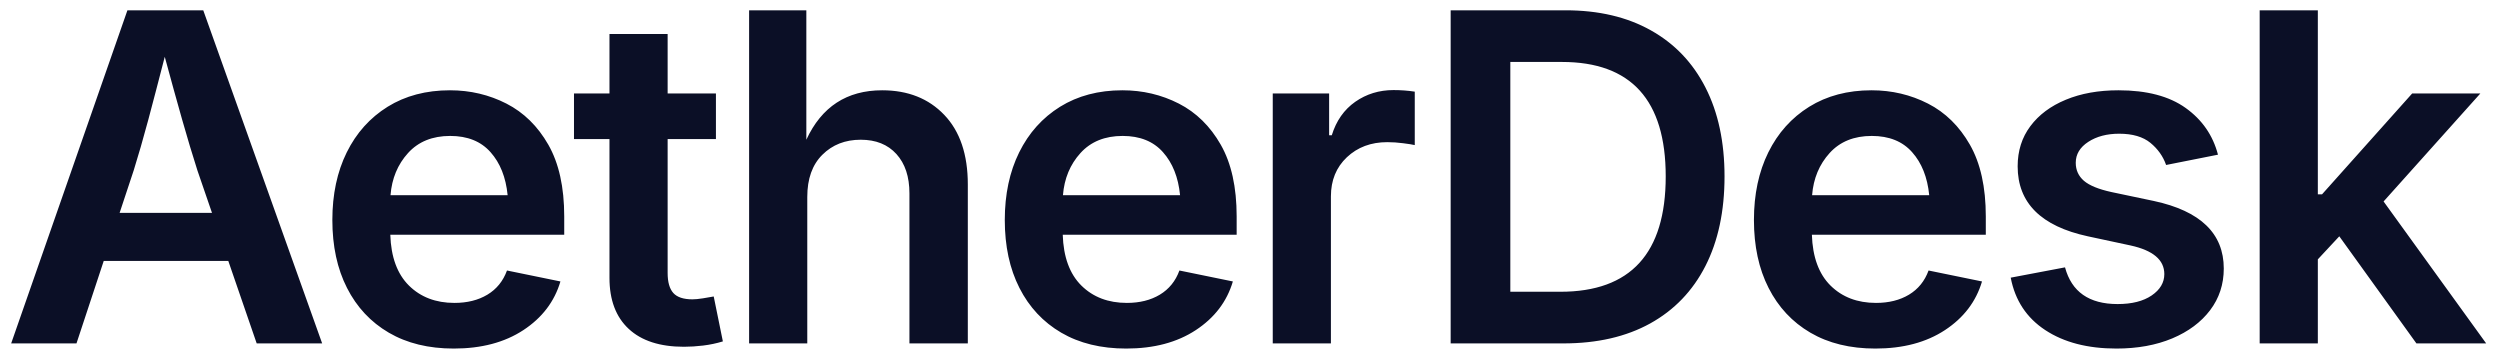
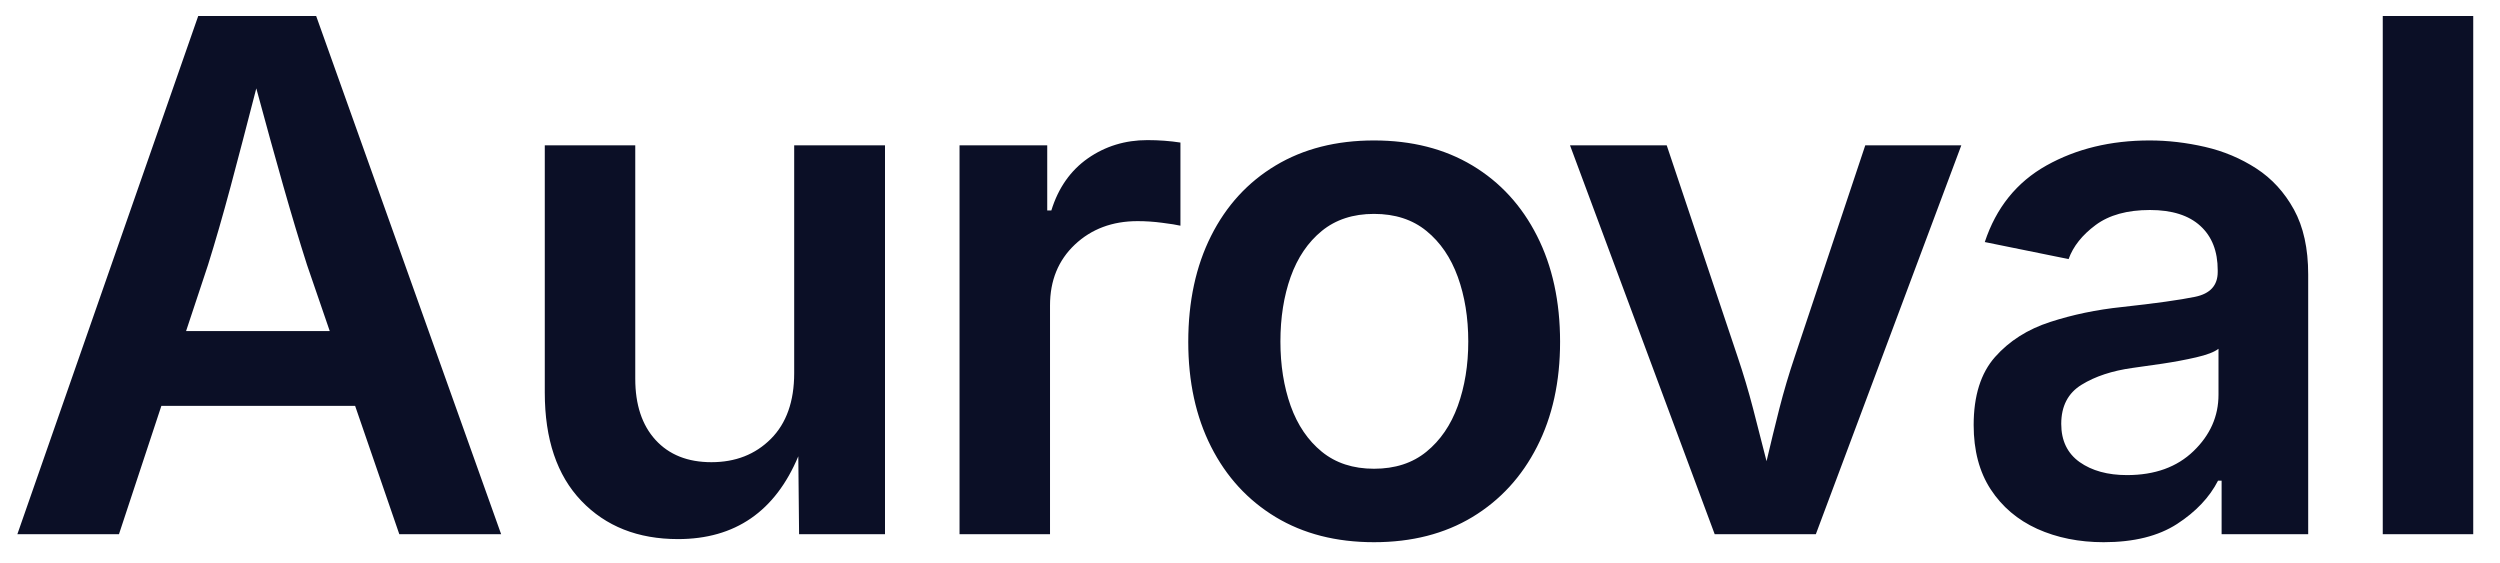
- <svg xmlns="http://www.w3.org/2000/svg" width="546" height="79" viewBox="20 55 546 79">
-   <path fill-rule="nonzero" fill="rgb(4.314%, 5.882%, 14.902%)" fill-opacity="1" d="M 22.438 130 L 47.828 57.25 L 64.391 57.25 L 90.359 130 L 76.062 130 L 69.859 111.984 L 42.656 111.984 L 36.703 130 Z M 46.125 101.484 L 66.297 101.484 L 63.109 92.203 C 62.035 88.852 60.922 85.141 59.766 81.078 C 58.609 77.008 57.348 72.449 55.984 67.406 C 54.68 72.48 53.477 77.078 52.375 81.203 C 51.27 85.32 50.211 88.984 49.203 92.203 Z M 119.102 131.125 C 113.602 131.125 108.871 129.969 104.914 127.656 C 100.965 125.344 97.922 122.09 95.789 117.891 C 93.652 113.695 92.586 108.746 92.586 103.047 C 92.586 97.445 93.633 92.523 95.727 88.281 C 97.828 84.031 100.809 80.711 104.664 78.312 C 108.527 75.918 113.062 74.719 118.273 74.719 C 122.699 74.719 126.809 75.688 130.602 77.625 C 134.391 79.562 137.445 82.559 139.758 86.609 C 142.07 90.664 143.227 95.883 143.227 102.266 L 143.227 106.266 L 105.242 106.266 C 105.398 111.121 106.75 114.82 109.305 117.359 C 111.867 119.891 115.18 121.156 119.242 121.156 C 122.043 121.156 124.445 120.559 126.445 119.359 C 128.453 118.152 129.883 116.391 130.727 114.078 L 142.398 116.469 C 141.094 120.867 138.398 124.406 134.305 127.094 C 130.219 129.781 125.152 131.125 119.102 131.125 Z M 105.289 97.625 L 130.867 97.625 C 130.48 93.719 129.234 90.59 127.133 88.234 C 125.039 85.871 122.102 84.688 118.32 84.688 C 114.445 84.688 111.375 85.934 109.117 88.422 C 106.855 90.914 105.578 93.98 105.289 97.625 Z M 176.359 75.406 L 176.359 85.375 L 165.812 85.375 L 165.812 114.625 C 165.812 116.605 166.223 118.059 167.047 118.984 C 167.879 119.914 169.273 120.375 171.234 120.375 C 171.816 120.375 172.578 120.305 173.516 120.156 C 174.461 120.012 175.25 119.875 175.875 119.75 L 177.875 129.562 C 176.469 129.992 175.031 130.289 173.562 130.469 C 172.102 130.645 170.707 130.734 169.375 130.734 C 164.133 130.734 160.113 129.434 157.312 126.828 C 154.508 124.227 153.109 120.512 153.109 115.688 L 153.109 85.375 L 145.359 85.375 L 145.359 75.406 L 153.109 75.406 L 153.109 62.422 L 165.812 62.422 L 165.812 75.406 Z M 196.309 98.016 L 196.309 130 L 183.605 130 L 183.605 57.25 L 196.105 57.25 L 196.105 85.516 C 199.426 78.32 204.949 74.719 212.668 74.719 C 218.293 74.719 222.812 76.512 226.23 80.094 C 229.656 83.68 231.371 88.742 231.371 95.281 L 231.371 130 L 218.621 130 L 218.621 97.234 C 218.621 93.59 217.672 90.727 215.777 88.641 C 213.891 86.559 211.293 85.516 207.98 85.516 C 204.594 85.516 201.801 86.609 199.605 88.797 C 197.406 90.977 196.309 94.047 196.309 98.016 Z M 265.961 131.125 C 260.461 131.125 255.73 129.969 251.773 127.656 C 247.824 125.344 244.781 122.09 242.648 117.891 C 240.512 113.695 239.445 108.746 239.445 103.047 C 239.445 97.445 240.492 92.523 242.586 88.281 C 244.688 84.031 247.668 80.711 251.523 78.312 C 255.387 75.918 259.922 74.719 265.133 74.719 C 269.559 74.719 273.668 75.688 277.461 77.625 C 281.25 79.562 284.305 82.559 286.617 86.609 C 288.93 90.664 290.086 95.883 290.086 102.266 L 290.086 106.266 L 252.102 106.266 C 252.258 111.121 253.609 114.82 256.164 117.359 C 258.727 119.891 262.039 121.156 266.102 121.156 C 268.902 121.156 271.305 120.559 273.305 119.359 C 275.312 118.152 276.742 116.391 277.586 114.078 L 289.258 116.469 C 287.953 120.867 285.258 124.406 281.164 127.094 C 277.078 129.781 272.012 131.125 265.961 131.125 Z M 252.148 97.625 L 277.727 97.625 C 277.34 93.719 276.094 90.59 273.992 88.234 C 271.898 85.871 268.961 84.688 265.18 84.688 C 261.305 84.688 258.234 85.934 255.977 88.422 C 253.715 90.914 252.438 93.98 252.148 97.625 Z M 297.969 130 L 297.969 75.406 L 310.281 75.406 L 310.281 84.547 L 310.859 84.547 C 311.836 81.383 313.547 78.945 315.984 77.234 C 318.43 75.527 321.219 74.672 324.344 74.672 C 325.969 74.672 327.516 74.789 328.984 75.016 L 328.984 86.688 C 328.461 86.562 327.613 86.43 326.438 86.281 C 325.27 86.125 324.113 86.047 322.969 86.047 C 319.426 86.047 316.488 87.148 314.156 89.344 C 311.832 91.543 310.672 94.387 310.672 97.875 L 310.672 130 Z M 361.434 130 L 336.824 130 L 336.824 57.25 L 361.918 57.25 C 369.145 57.25 375.355 58.711 380.543 61.625 C 385.738 64.531 389.719 68.699 392.48 74.125 C 395.25 79.543 396.637 86.012 396.637 93.531 C 396.637 101.117 395.246 107.637 392.465 113.094 C 389.684 118.543 385.66 122.727 380.402 125.641 C 375.141 128.547 368.816 130 361.434 130 Z M 349.855 118.719 L 360.793 118.719 C 376.125 118.719 383.793 110.324 383.793 93.531 C 383.793 76.867 376.238 68.531 361.137 68.531 L 349.855 68.531 Z M 429.574 131.125 C 424.074 131.125 419.344 129.969 415.387 127.656 C 411.438 125.344 408.395 122.09 406.262 117.891 C 404.125 113.695 403.059 108.746 403.059 103.047 C 403.059 97.445 404.105 92.523 406.199 88.281 C 408.301 84.031 411.281 80.711 415.137 78.312 C 419 75.918 423.535 74.719 428.746 74.719 C 433.172 74.719 437.281 75.688 441.074 77.625 C 444.863 79.562 447.918 82.559 450.23 86.609 C 452.543 90.664 453.699 95.883 453.699 102.266 L 453.699 106.266 L 415.715 106.266 C 415.871 111.121 417.223 114.82 419.777 117.359 C 422.34 119.891 425.652 121.156 429.715 121.156 C 432.516 121.156 434.918 120.559 436.918 119.359 C 438.926 118.152 440.355 116.391 441.199 114.078 L 452.871 116.469 C 451.566 120.867 448.871 124.406 444.777 127.094 C 440.691 129.781 435.625 131.125 429.574 131.125 Z M 415.762 97.625 L 441.34 97.625 C 440.953 93.719 439.707 90.59 437.605 88.234 C 435.512 85.871 432.574 84.688 428.793 84.688 C 424.918 84.688 421.848 85.934 419.59 88.422 C 417.328 90.914 416.051 93.98 415.762 97.625 Z M 482.234 131.125 C 475.953 131.125 470.77 129.781 466.688 127.094 C 462.602 124.406 460.086 120.59 459.141 115.641 L 471 113.391 C 472.438 118.734 476.266 121.406 482.484 121.406 C 485.609 121.406 488.086 120.781 489.922 119.531 C 491.766 118.273 492.688 116.715 492.688 114.859 C 492.688 111.766 490.227 109.684 485.312 108.609 L 475.984 106.609 C 465.766 104.402 460.656 99.309 460.656 91.328 C 460.656 87.945 461.582 85.016 463.438 82.547 C 465.289 80.07 467.867 78.148 471.172 76.781 C 474.484 75.406 478.316 74.719 482.672 74.719 C 488.859 74.719 493.75 76.008 497.344 78.578 C 500.945 81.152 503.301 84.555 504.406 88.781 L 493.078 91.031 C 492.422 89.148 491.281 87.539 489.656 86.203 C 488.031 84.871 485.754 84.203 482.828 84.203 C 480.148 84.203 477.898 84.797 476.078 85.984 C 474.254 87.172 473.344 88.695 473.344 90.547 C 473.344 92.141 473.938 93.453 475.125 94.484 C 476.32 95.508 478.316 96.324 481.109 96.938 L 490.391 98.891 C 500.578 101.078 505.672 105.996 505.672 113.641 C 505.672 117.09 504.676 120.125 502.688 122.75 C 500.707 125.367 497.953 127.418 494.422 128.906 C 490.891 130.383 486.828 131.125 482.234 131.125 Z M 513.512 130 L 513.512 57.25 L 526.215 57.25 L 526.215 97.438 L 527.137 97.438 L 546.824 75.406 L 561.715 75.406 L 540.574 99 L 562.98 130 L 547.746 130 L 530.902 106.609 L 526.215 111.641 L 526.215 130 Z M 20 33.125 " />
+ <svg xmlns="http://www.w3.org/2000/svg" width="351" height="79" viewBox="20 55 351 79">
+   <path fill-rule="nonzero" fill="rgb(4.314%, 5.882%, 14.902%)" fill-opacity="1" d="M 22.438 130 L 47.828 57.25 L 64.391 57.25 L 90.359 130 L 76.062 130 L 69.859 111.984 L 42.656 111.984 L 36.703 130 Z M 46.125 101.484 L 66.297 101.484 L 63.109 92.203 C 62.035 88.852 60.922 85.141 59.766 81.078 C 58.609 77.008 57.348 72.449 55.984 67.406 C 54.68 72.48 53.477 77.078 52.375 81.203 C 51.27 85.32 50.211 88.984 49.203 92.203 Z M 115.191 130.688 C 109.566 130.688 105.039 128.898 101.613 125.312 C 98.195 121.73 96.488 116.668 96.488 110.125 L 96.488 75.406 L 109.191 75.406 L 109.191 108.172 C 109.191 111.82 110.137 114.684 112.035 116.766 C 113.941 118.852 116.555 119.891 119.879 119.891 C 123.262 119.891 126.043 118.805 128.223 116.625 C 130.41 114.438 131.504 111.359 131.504 107.391 L 131.504 75.406 L 144.254 75.406 L 144.254 130 L 132.191 130 L 132.082 119.062 C 128.832 126.812 123.199 130.688 115.191 130.688 Z M 154.719 130 L 154.719 75.406 L 167.031 75.406 L 167.031 84.547 L 167.609 84.547 C 168.586 81.383 170.297 78.945 172.734 77.234 C 175.18 75.527 177.969 74.672 181.094 74.672 C 182.719 74.672 184.266 74.789 185.734 75.016 L 185.734 86.688 C 185.211 86.562 184.363 86.43 183.188 86.281 C 182.02 86.125 180.863 86.047 179.719 86.047 C 176.176 86.047 173.238 87.148 170.906 89.344 C 168.582 91.543 167.422 94.387 167.422 97.875 L 167.422 130 Z M 212.91 131.125 C 207.605 131.125 203.004 129.949 199.098 127.594 C 195.191 125.23 192.168 121.938 190.035 117.719 C 187.898 113.5 186.832 108.594 186.832 103 C 186.832 97.336 187.898 92.375 190.035 88.125 C 192.168 83.875 195.191 80.578 199.098 78.234 C 203.004 75.891 207.605 74.719 212.91 74.719 C 218.211 74.719 222.816 75.891 226.723 78.234 C 230.629 80.578 233.652 83.875 235.801 88.125 C 237.957 92.375 239.035 97.336 239.035 103 C 239.035 108.594 237.957 113.5 235.801 117.719 C 233.652 121.938 230.629 125.23 226.723 127.594 C 222.816 129.949 218.211 131.125 212.91 131.125 Z M 212.91 120.812 C 215.867 120.812 218.32 120.016 220.27 118.422 C 222.227 116.828 223.695 114.684 224.676 111.984 C 225.652 109.277 226.145 106.266 226.145 102.953 C 226.145 99.602 225.652 96.574 224.676 93.875 C 223.695 91.168 222.227 89.016 220.27 87.422 C 218.32 85.828 215.867 85.031 212.91 85.031 C 209.98 85.031 207.539 85.828 205.582 87.422 C 203.633 89.016 202.176 91.168 201.207 93.875 C 200.246 96.574 199.77 99.602 199.77 102.953 C 199.77 106.266 200.246 109.277 201.207 111.984 C 202.176 114.684 203.633 116.828 205.582 118.422 C 207.539 120.016 209.98 120.812 212.91 120.812 Z M 260.742 130 L 240.43 75.406 L 254.008 75.406 L 263.961 105.094 C 264.773 107.5 265.496 109.93 266.133 112.375 C 266.766 114.812 267.398 117.273 268.023 119.75 C 268.605 117.273 269.203 114.812 269.82 112.375 C 270.445 109.93 271.164 107.5 271.977 105.094 L 281.883 75.406 L 295.367 75.406 L 274.945 130 Z M 315.352 131.125 C 311.902 131.125 308.793 130.496 306.023 129.25 C 303.262 127.992 301.086 126.141 299.492 123.703 C 297.898 121.258 297.102 118.246 297.102 114.672 C 297.102 110.57 298.102 107.387 300.102 105.125 C 302.102 102.867 304.684 101.227 307.852 100.203 C 311.027 99.172 314.375 98.477 317.898 98.109 C 322.648 97.59 326.078 97.109 328.195 96.672 C 330.309 96.234 331.367 95.074 331.367 93.188 L 331.367 92.938 C 331.367 90.273 330.555 88.199 328.93 86.719 C 327.305 85.23 324.945 84.484 321.852 84.484 C 318.664 84.484 316.121 85.188 314.227 86.594 C 312.34 87.992 311.074 89.586 310.43 91.375 L 298.664 88.984 C 300.258 84.164 303.141 80.578 307.32 78.234 C 311.508 75.891 316.336 74.719 321.805 74.719 C 324.375 74.719 326.969 75.023 329.586 75.625 C 332.211 76.23 334.609 77.242 336.789 78.656 C 338.977 80.074 340.734 81.996 342.07 84.422 C 343.402 86.852 344.07 89.887 344.07 93.531 L 344.07 130 L 331.914 130 L 331.914 122.484 L 331.414 122.484 C 330.215 124.828 328.297 126.855 325.664 128.562 C 323.027 130.27 319.59 131.125 315.352 131.125 Z M 318.633 121.703 C 322.539 121.703 325.652 120.578 327.977 118.328 C 330.309 116.078 331.477 113.445 331.477 110.422 L 331.477 103.969 C 330.883 104.43 329.836 104.828 328.336 105.172 C 326.844 105.516 325.262 105.812 323.586 106.062 C 321.906 106.305 320.516 106.5 319.414 106.656 C 316.547 107.055 314.164 107.84 312.258 109.016 C 310.352 110.184 309.398 112.016 309.398 114.516 C 309.398 116.859 310.258 118.648 311.977 119.875 C 313.703 121.094 315.922 121.703 318.633 121.703 Z M 367.242 57.25 L 367.242 130 L 354.539 130 L 354.539 57.25 Z M 20 33.125 " />
</svg>
